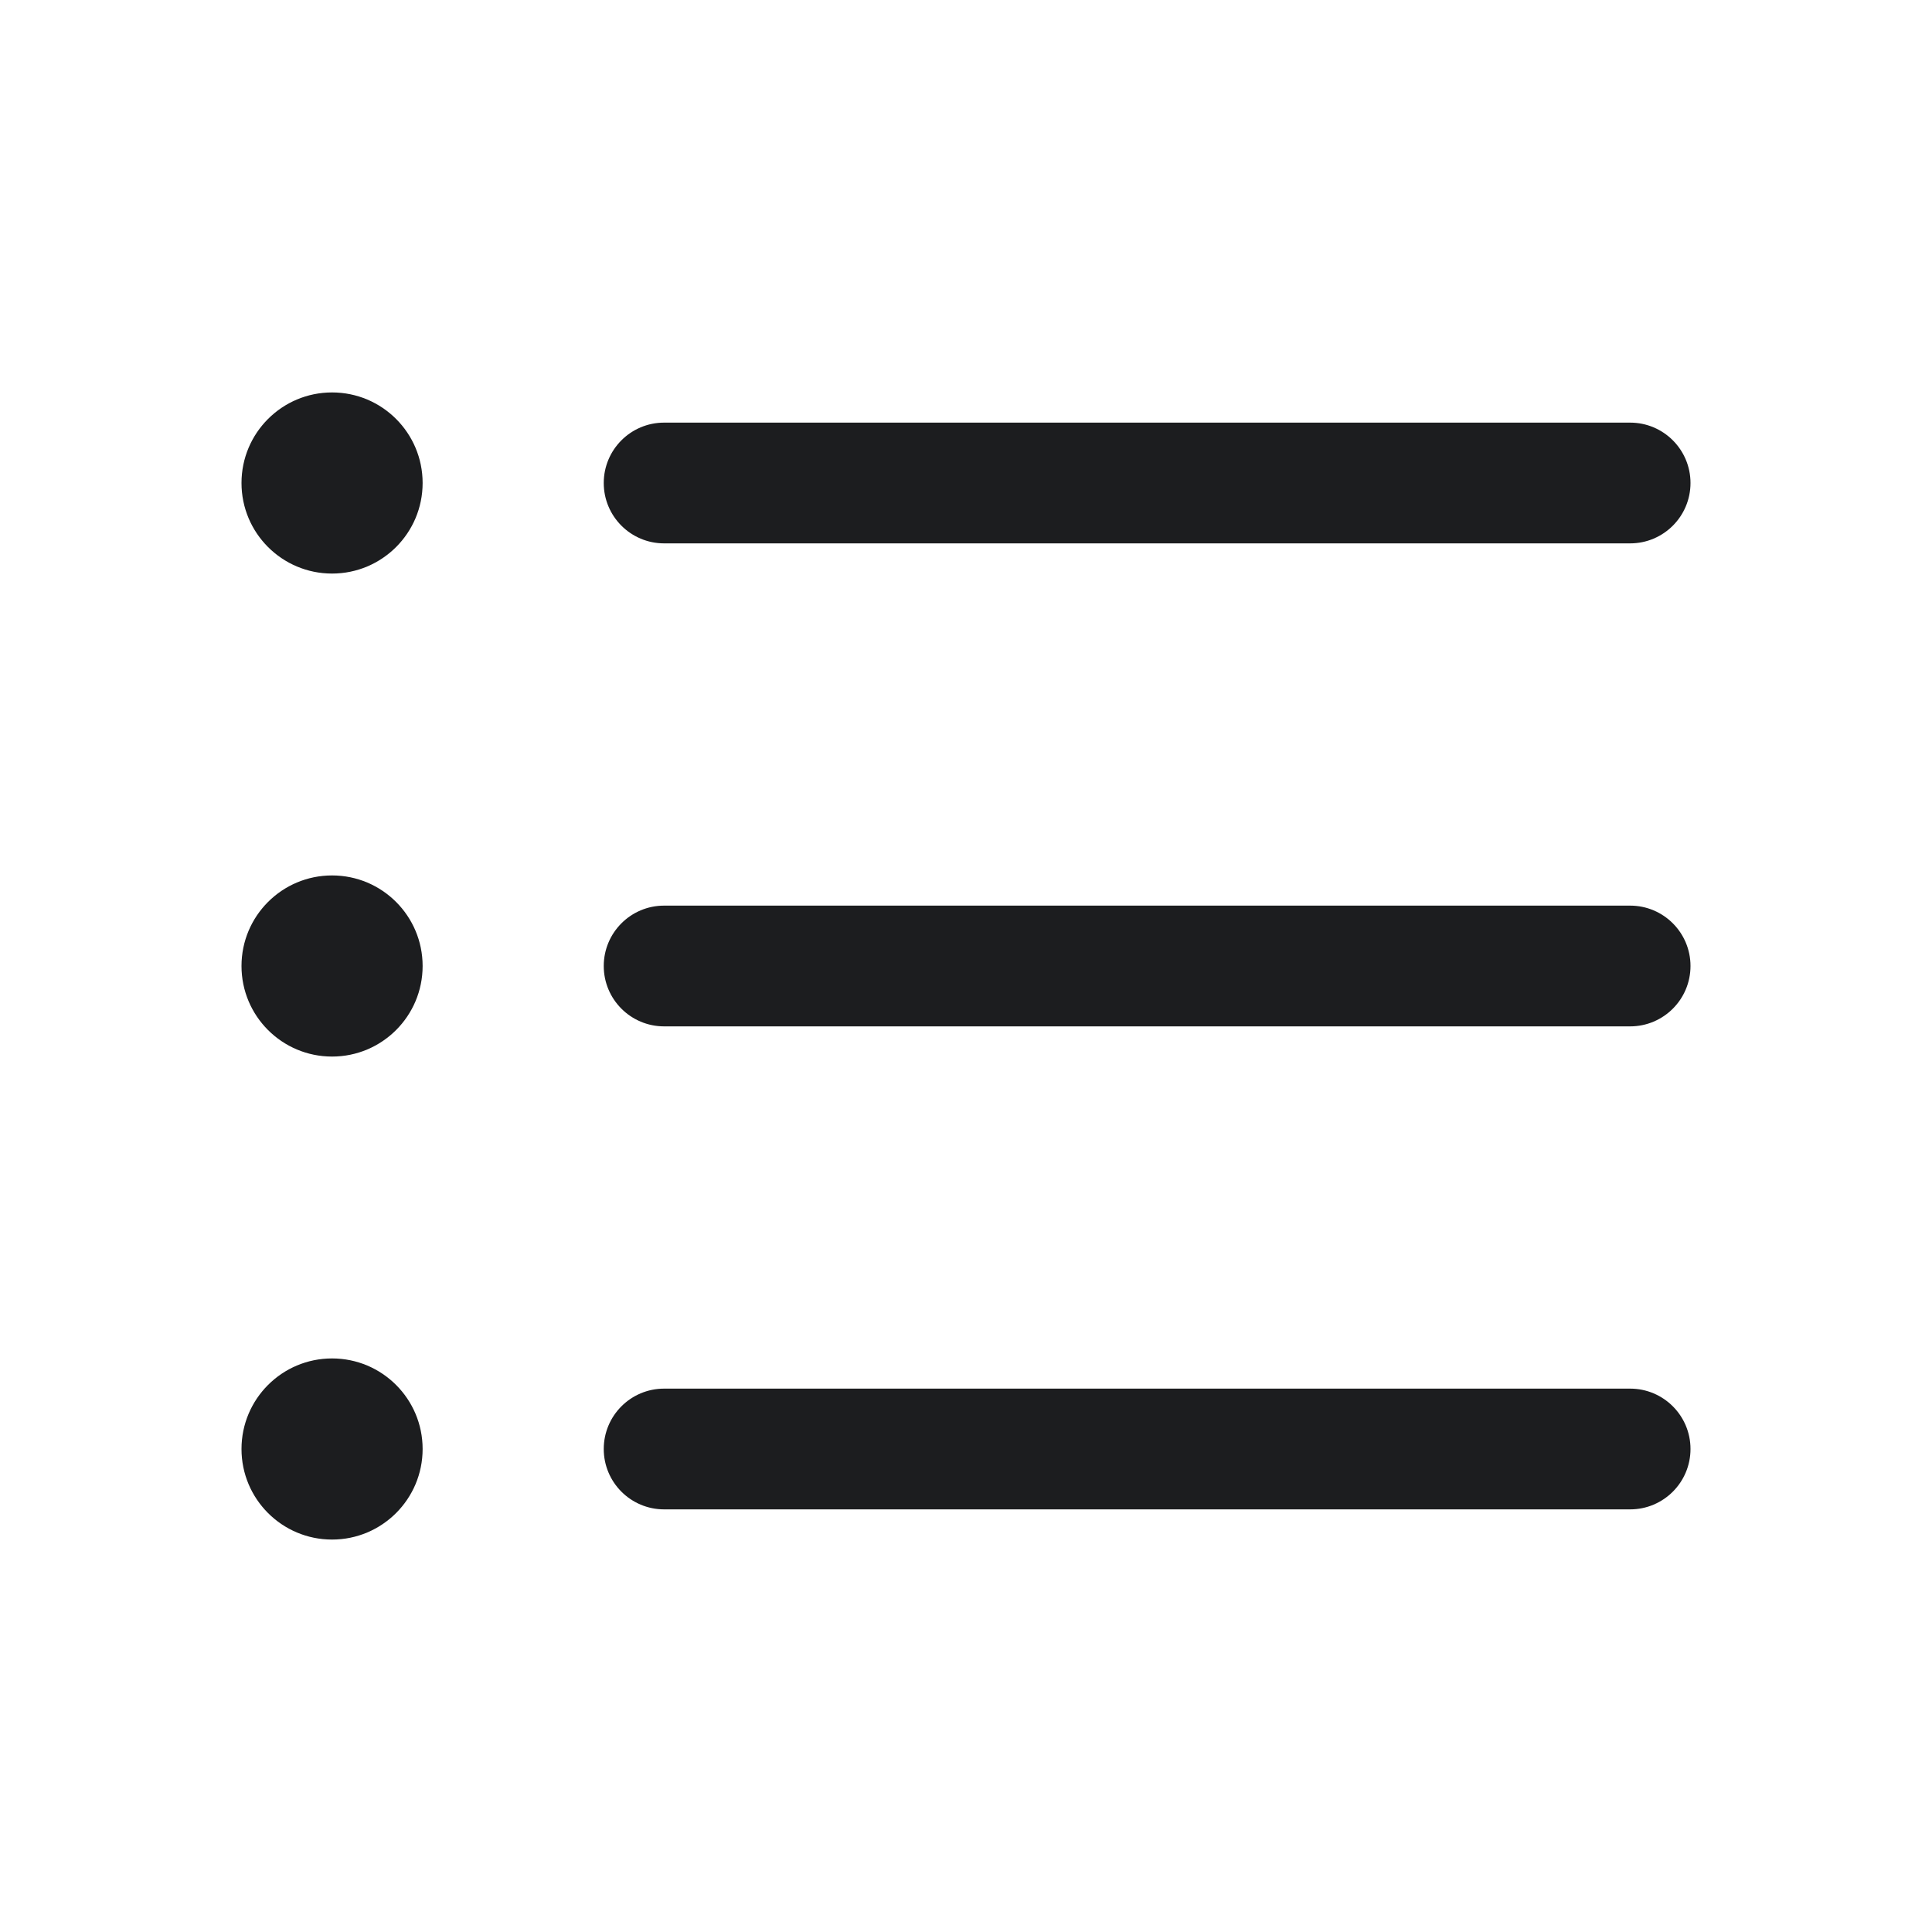
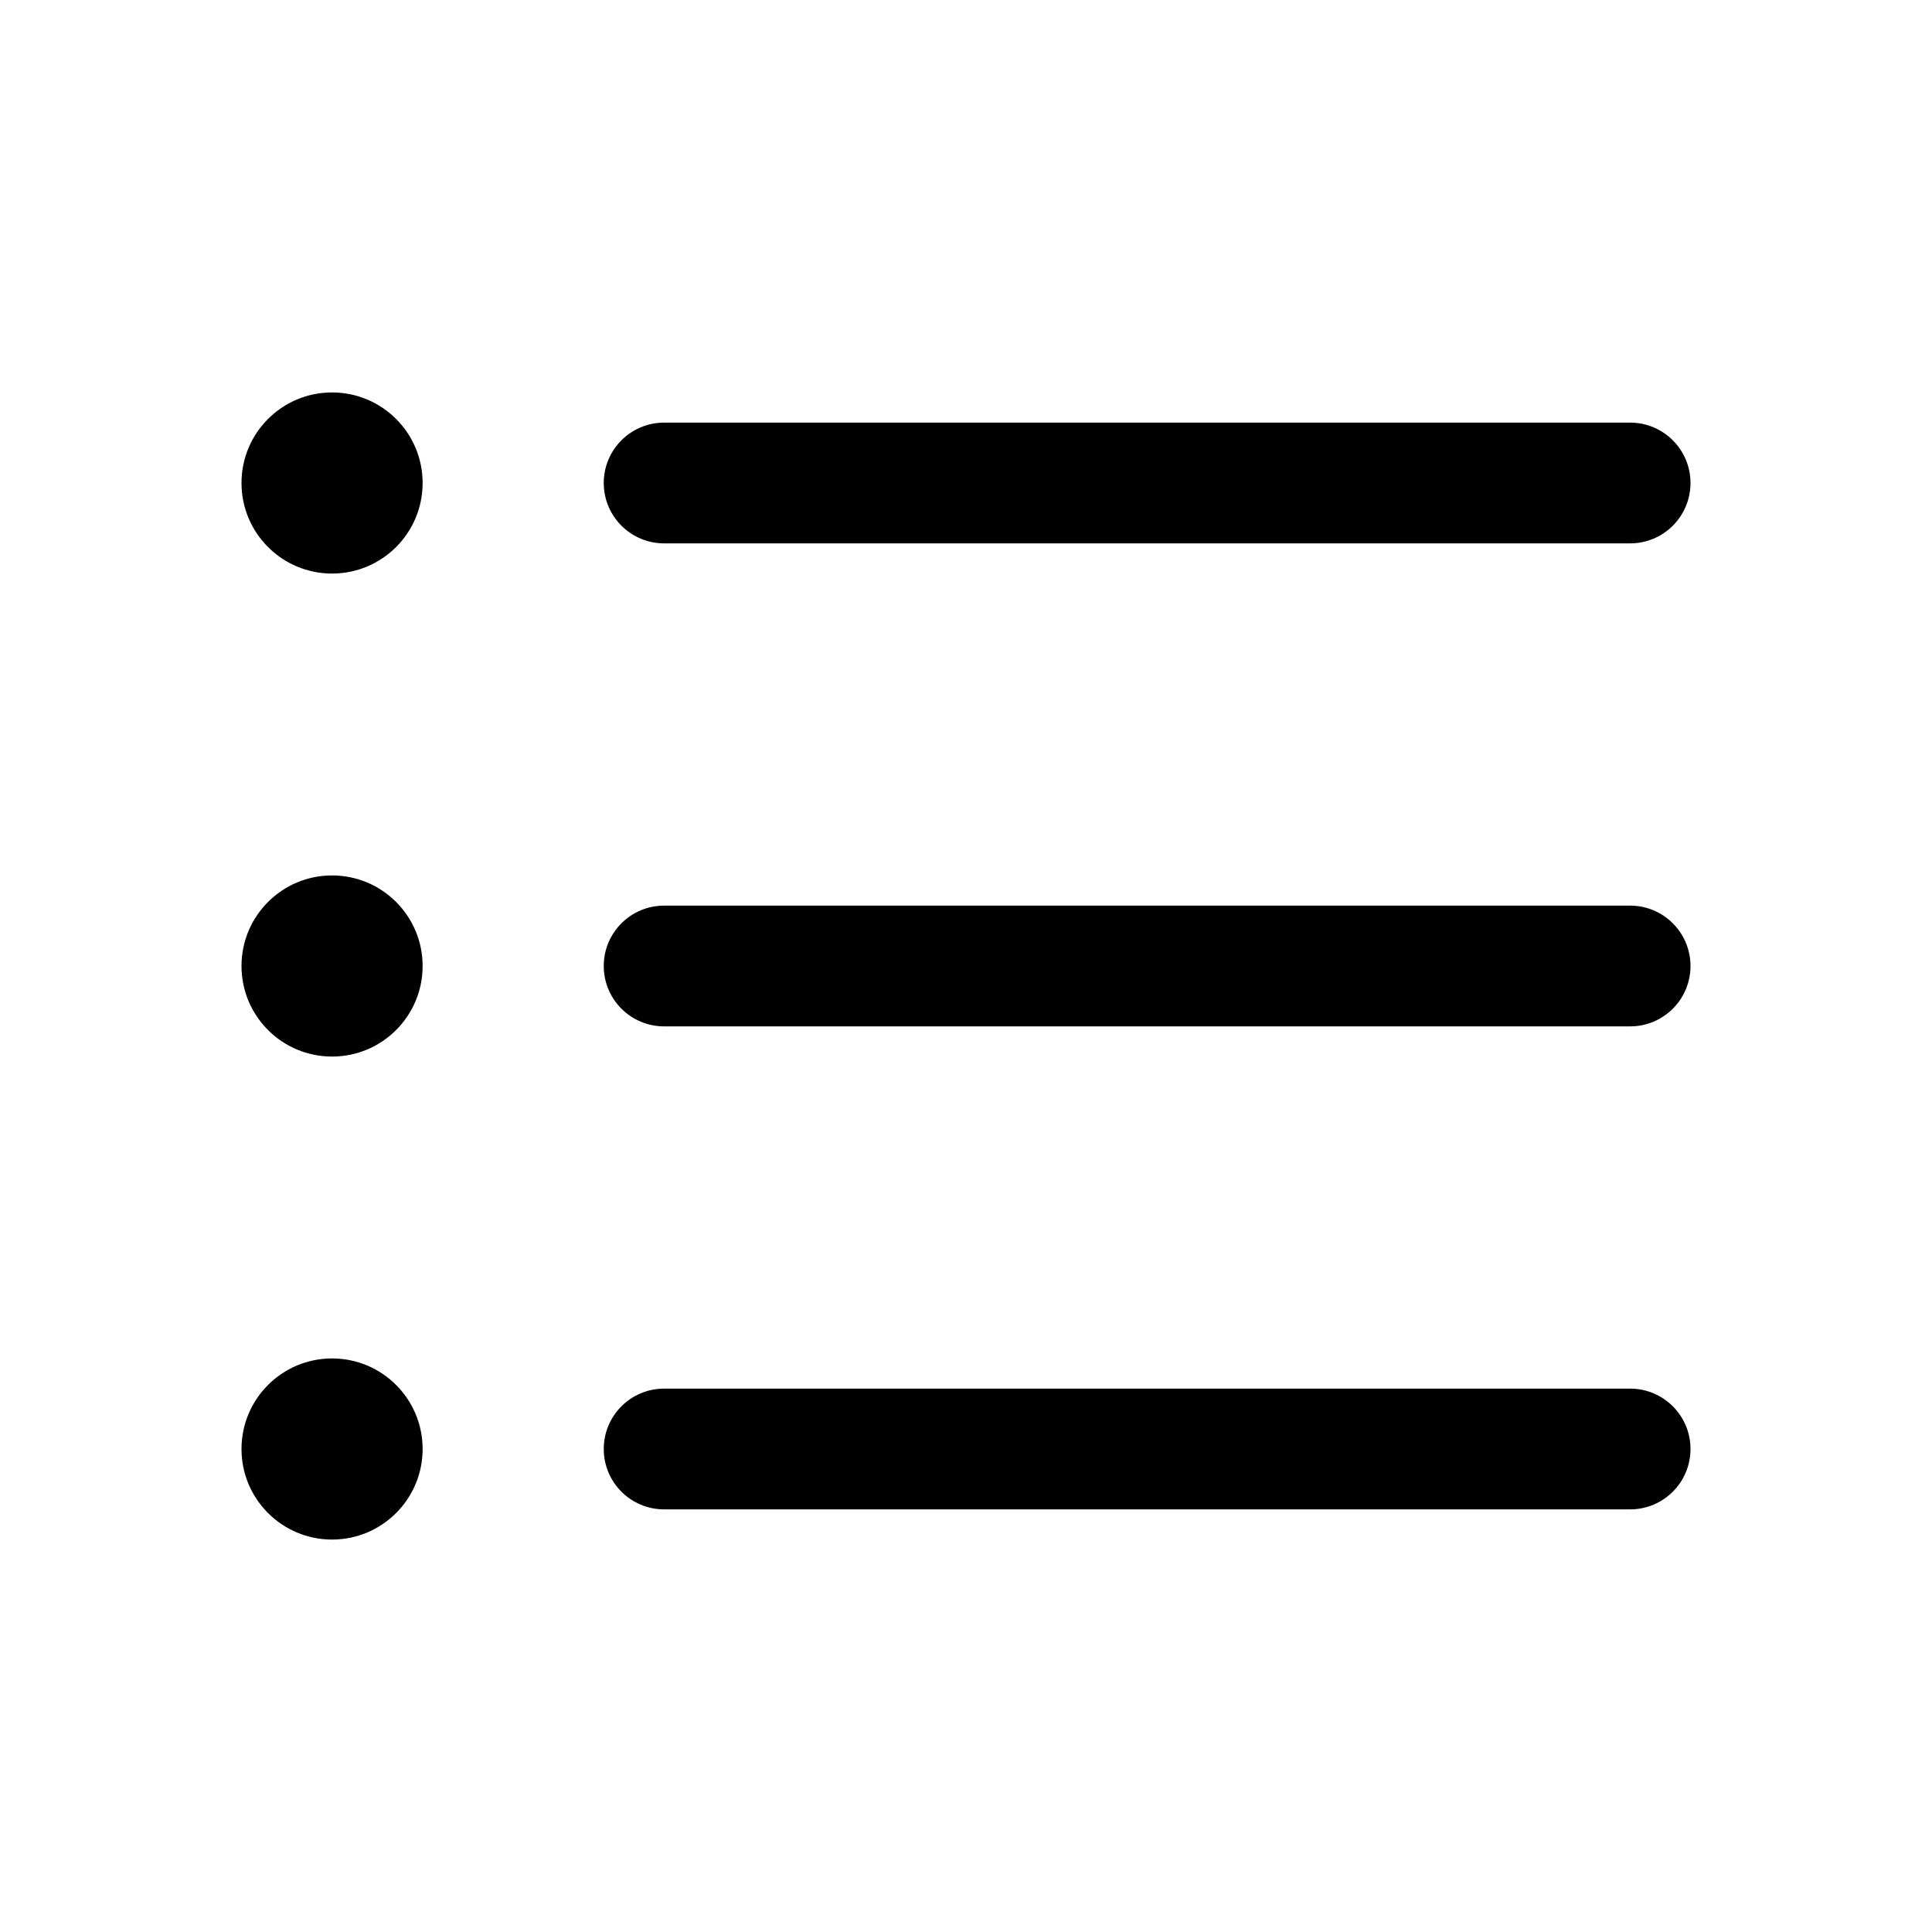
<svg xmlns="http://www.w3.org/2000/svg" width="24" height="24" fill="none" viewBox="0 0 24 24">
-   <path fill="#1C1D1F" d="M5.25 6A1.125 1.125 0 1 1 3 6a1.125 1.125 0 0 1 2.25 0Zm3-.75a.75.75 0 0 0 0 1.5h12a.75.75 0 0 0 0-1.5h-12Zm0 6a.75.75 0 0 0 0 1.5h12a.75.75 0 0 0 0-1.5h-12ZM7.5 18a.75.75 0 0 1 .75-.75h12a.75.75 0 0 1 0 1.5h-12A.75.75 0 0 1 7.5 18Zm-3.375-4.875a1.125 1.125 0 1 0 0-2.25 1.125 1.125 0 0 0 0 2.25ZM5.25 18A1.125 1.125 0 1 1 3 18a1.125 1.125 0 0 1 2.25 0Z" />
+   <path fill="currentColor" d="M5.25 6A1.125 1.125 0 1 1 3 6a1.125 1.125 0 0 1 2.25 0Zm3-.75a.75.75 0 0 0 0 1.5h12a.75.75 0 0 0 0-1.5h-12Zm0 6a.75.75 0 0 0 0 1.5h12a.75.75 0 0 0 0-1.5h-12ZM7.5 18a.75.75 0 0 1 .75-.75h12a.75.75 0 0 1 0 1.5h-12A.75.75 0 0 1 7.5 18Zm-3.375-4.875a1.125 1.125 0 1 0 0-2.25 1.125 1.125 0 0 0 0 2.25ZM5.25 18A1.125 1.125 0 1 1 3 18a1.125 1.125 0 0 1 2.25 0Z" />
</svg>
